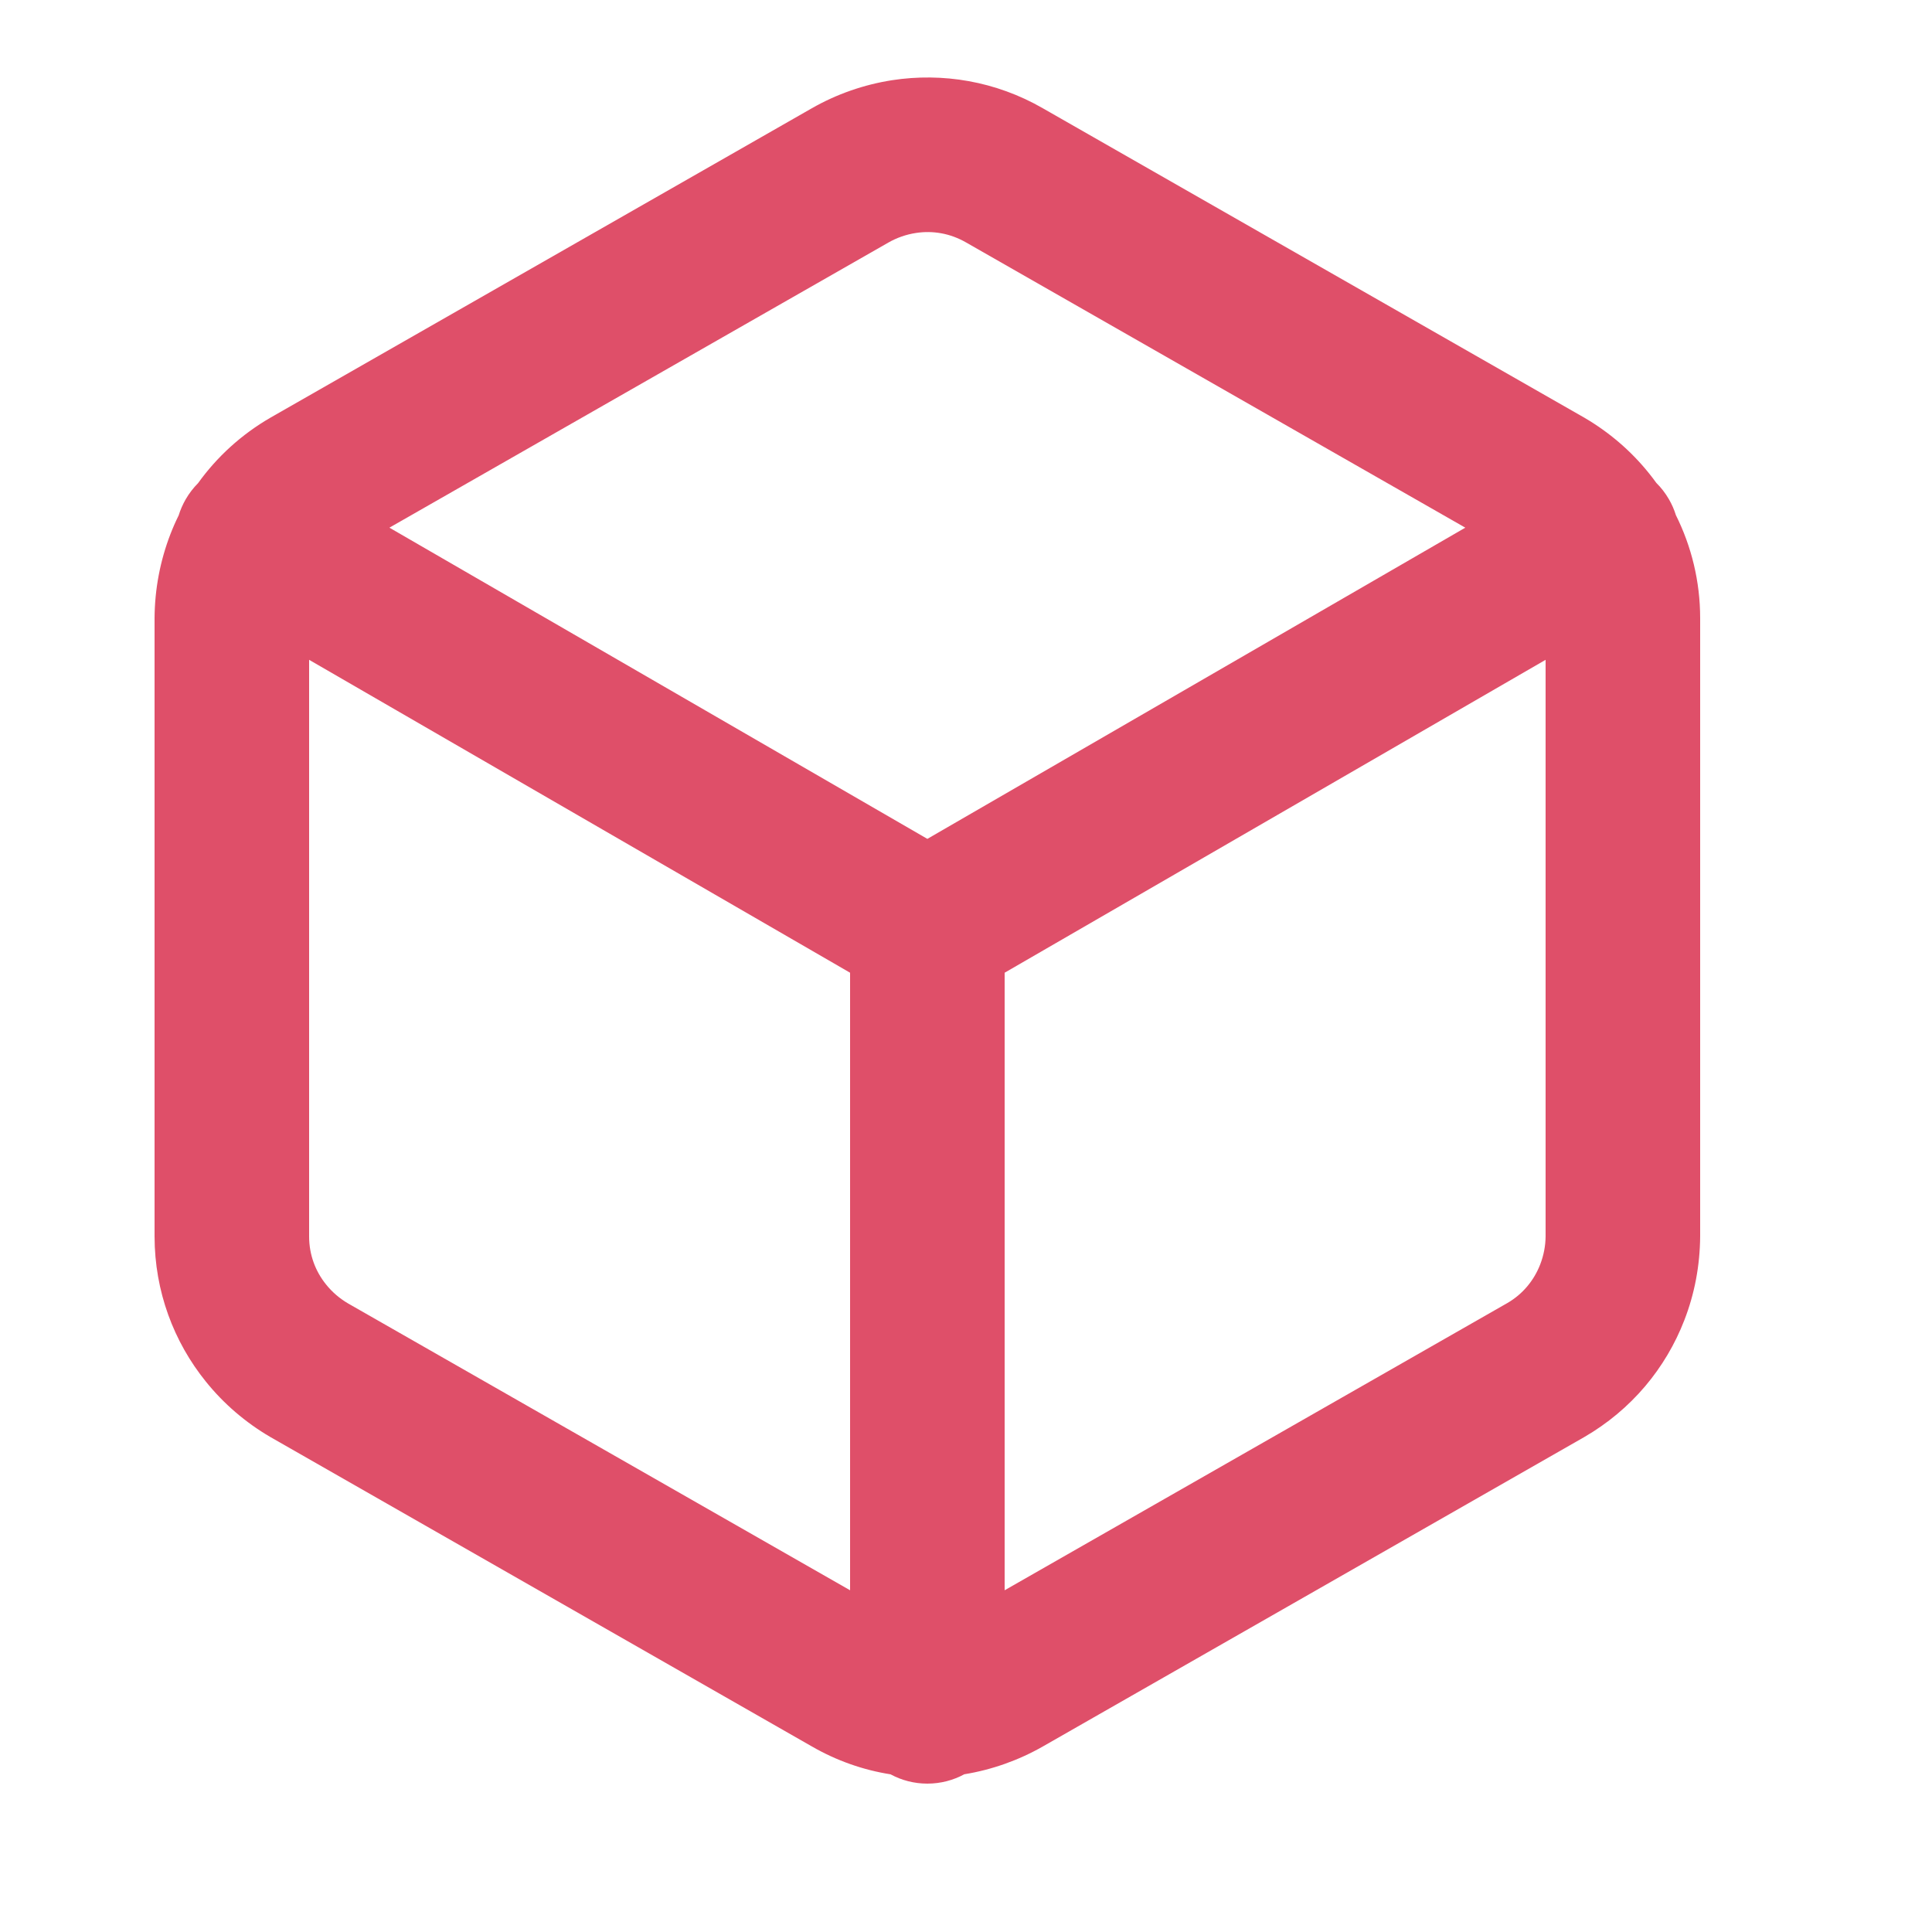
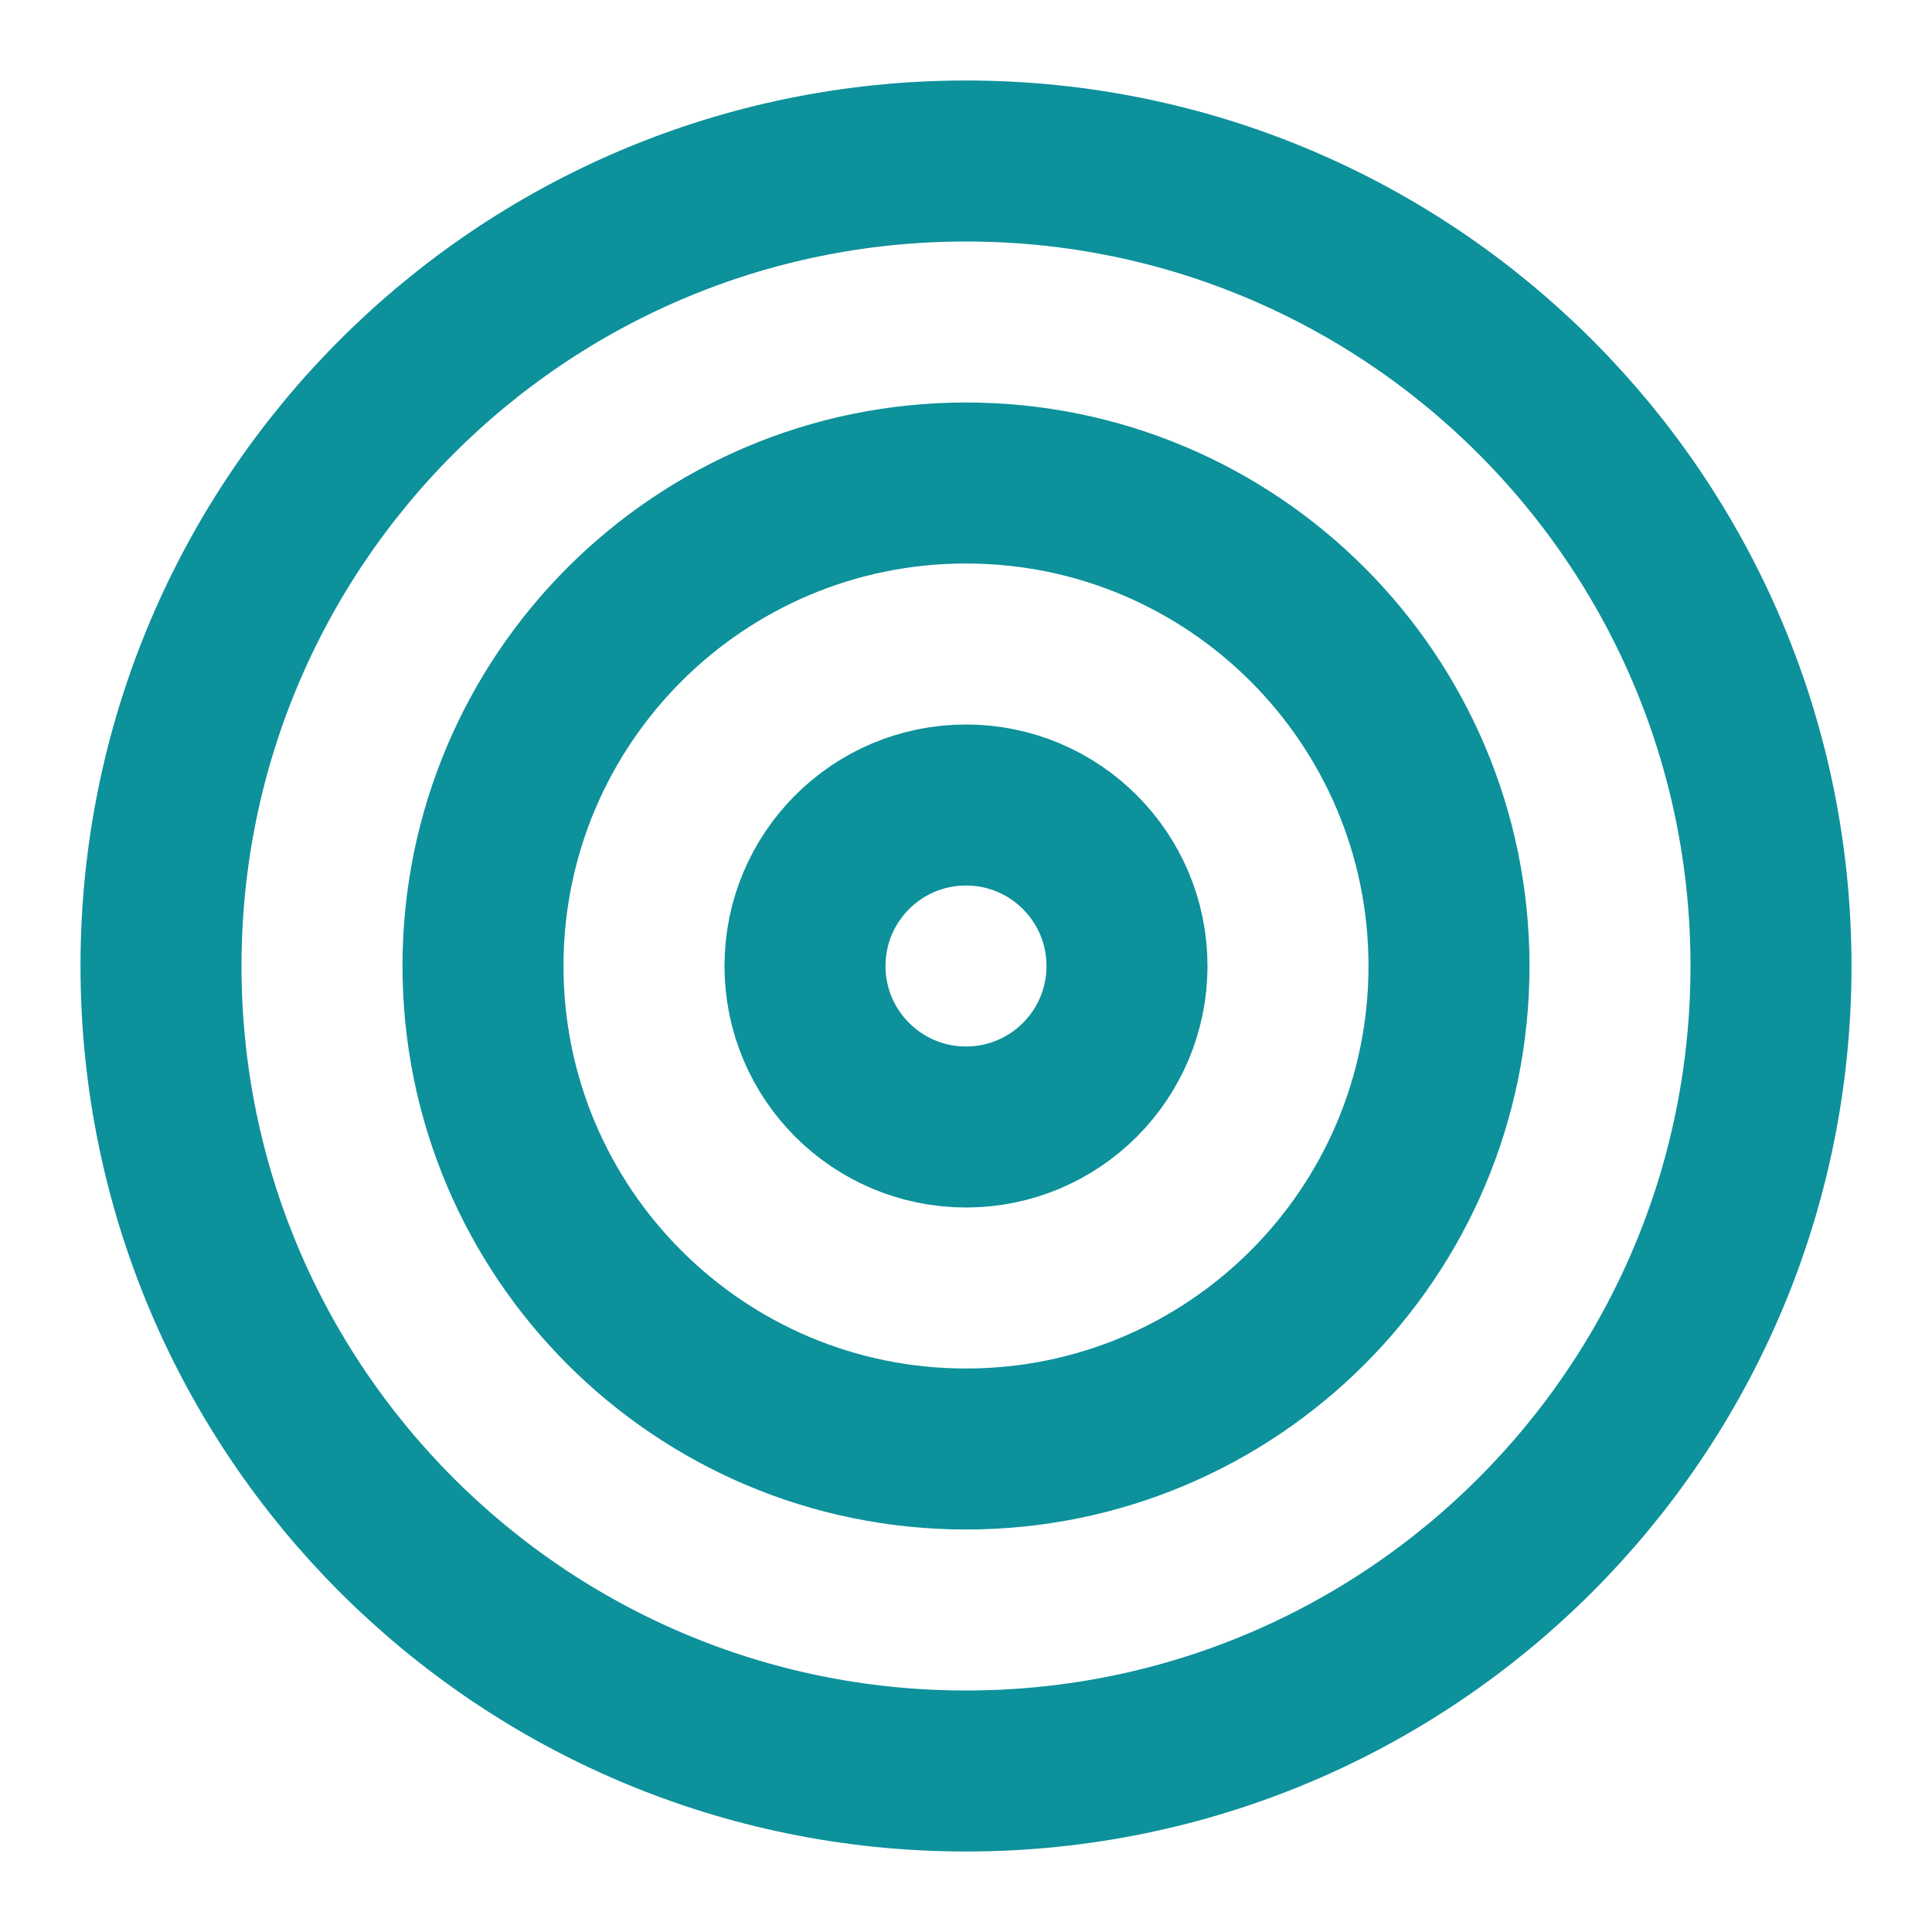
- <svg xmlns="http://www.w3.org/2000/svg" version="1.1" id="sphere" x="0px" y="0px" viewBox="0 0 25 25" xml:space="preserve">
-   <style type="text/css">
-     .icon0 {
-       fill: rgb(223, 79, 105);
-     }
-   </style>
-   <g>
-     <path class="icon0" d="M18.961 6.828l-6.961 4.027-6.961-4.027 6.456-3.689c0.112-0.064 0.232-0.105 0.355-0.124 0.218-0.034 0.445 0.003 0.654 0.124zM11.526 22.961c0.141 0.076 0.303 0.119 0.474 0.119 0.173 0 0.336-0.044 0.478-0.121 0.356-0.058 0.701-0.18 1.017-0.36l7.001-4.001c0.618-0.357 1.060-0.897 1.299-1.514 0.133-0.342 0.202-0.707 0.205-1.084v-8c0-0.478-0.113-0.931-0.314-1.334-0.022-0.071-0.052-0.14-0.091-0.207-0.046-0.079-0.1-0.149-0.162-0.21-0.031-0.043-0.064-0.086-0.097-0.127-0.23-0.286-0.512-0.528-0.831-0.715l-7.009-4.005c-0.61-0.352-1.3-0.465-1.954-0.364-0.363 0.057-0.715 0.179-1.037 0.363l-7.001 4.001c-0.383 0.221-0.699 0.513-0.941 0.85-0.060 0.060-0.114 0.13-0.159 0.207-0.039 0.068-0.070 0.138-0.092 0.21-0.040 0.080-0.076 0.163-0.108 0.246-0.132 0.343-0.201 0.708-0.204 1.078v8.007c0.001 0.71 0.248 1.363 0.664 1.878 0.23 0.286 0.512 0.528 0.831 0.715l7.009 4.005c0.324 0.187 0.67 0.307 1.022 0.362zM11 12.587v7.991l-6.495-3.711c-0.111-0.065-0.207-0.148-0.285-0.245-0.139-0.172-0.22-0.386-0.22-0.622v-7.462zM13 20.578v-7.991l7-4.049v7.462c-0.001 0.121-0.025 0.246-0.070 0.362-0.080 0.206-0.225 0.384-0.426 0.5z" />
-   </g>
+ <svg xmlns="http://www.w3.org/2000/svg" viewBox="0 0 24 24" fill="none" stroke="rgb(13, 145, 155)" stroke-width="2" stroke-linecap="round" stroke-linejoin="round" class="icon feather-target">
+   <circle cx="12" cy="12" r="10" />
+   <circle cx="12" cy="12" r="6" />
+   <circle cx="12" cy="12" r="2" />
</svg>
